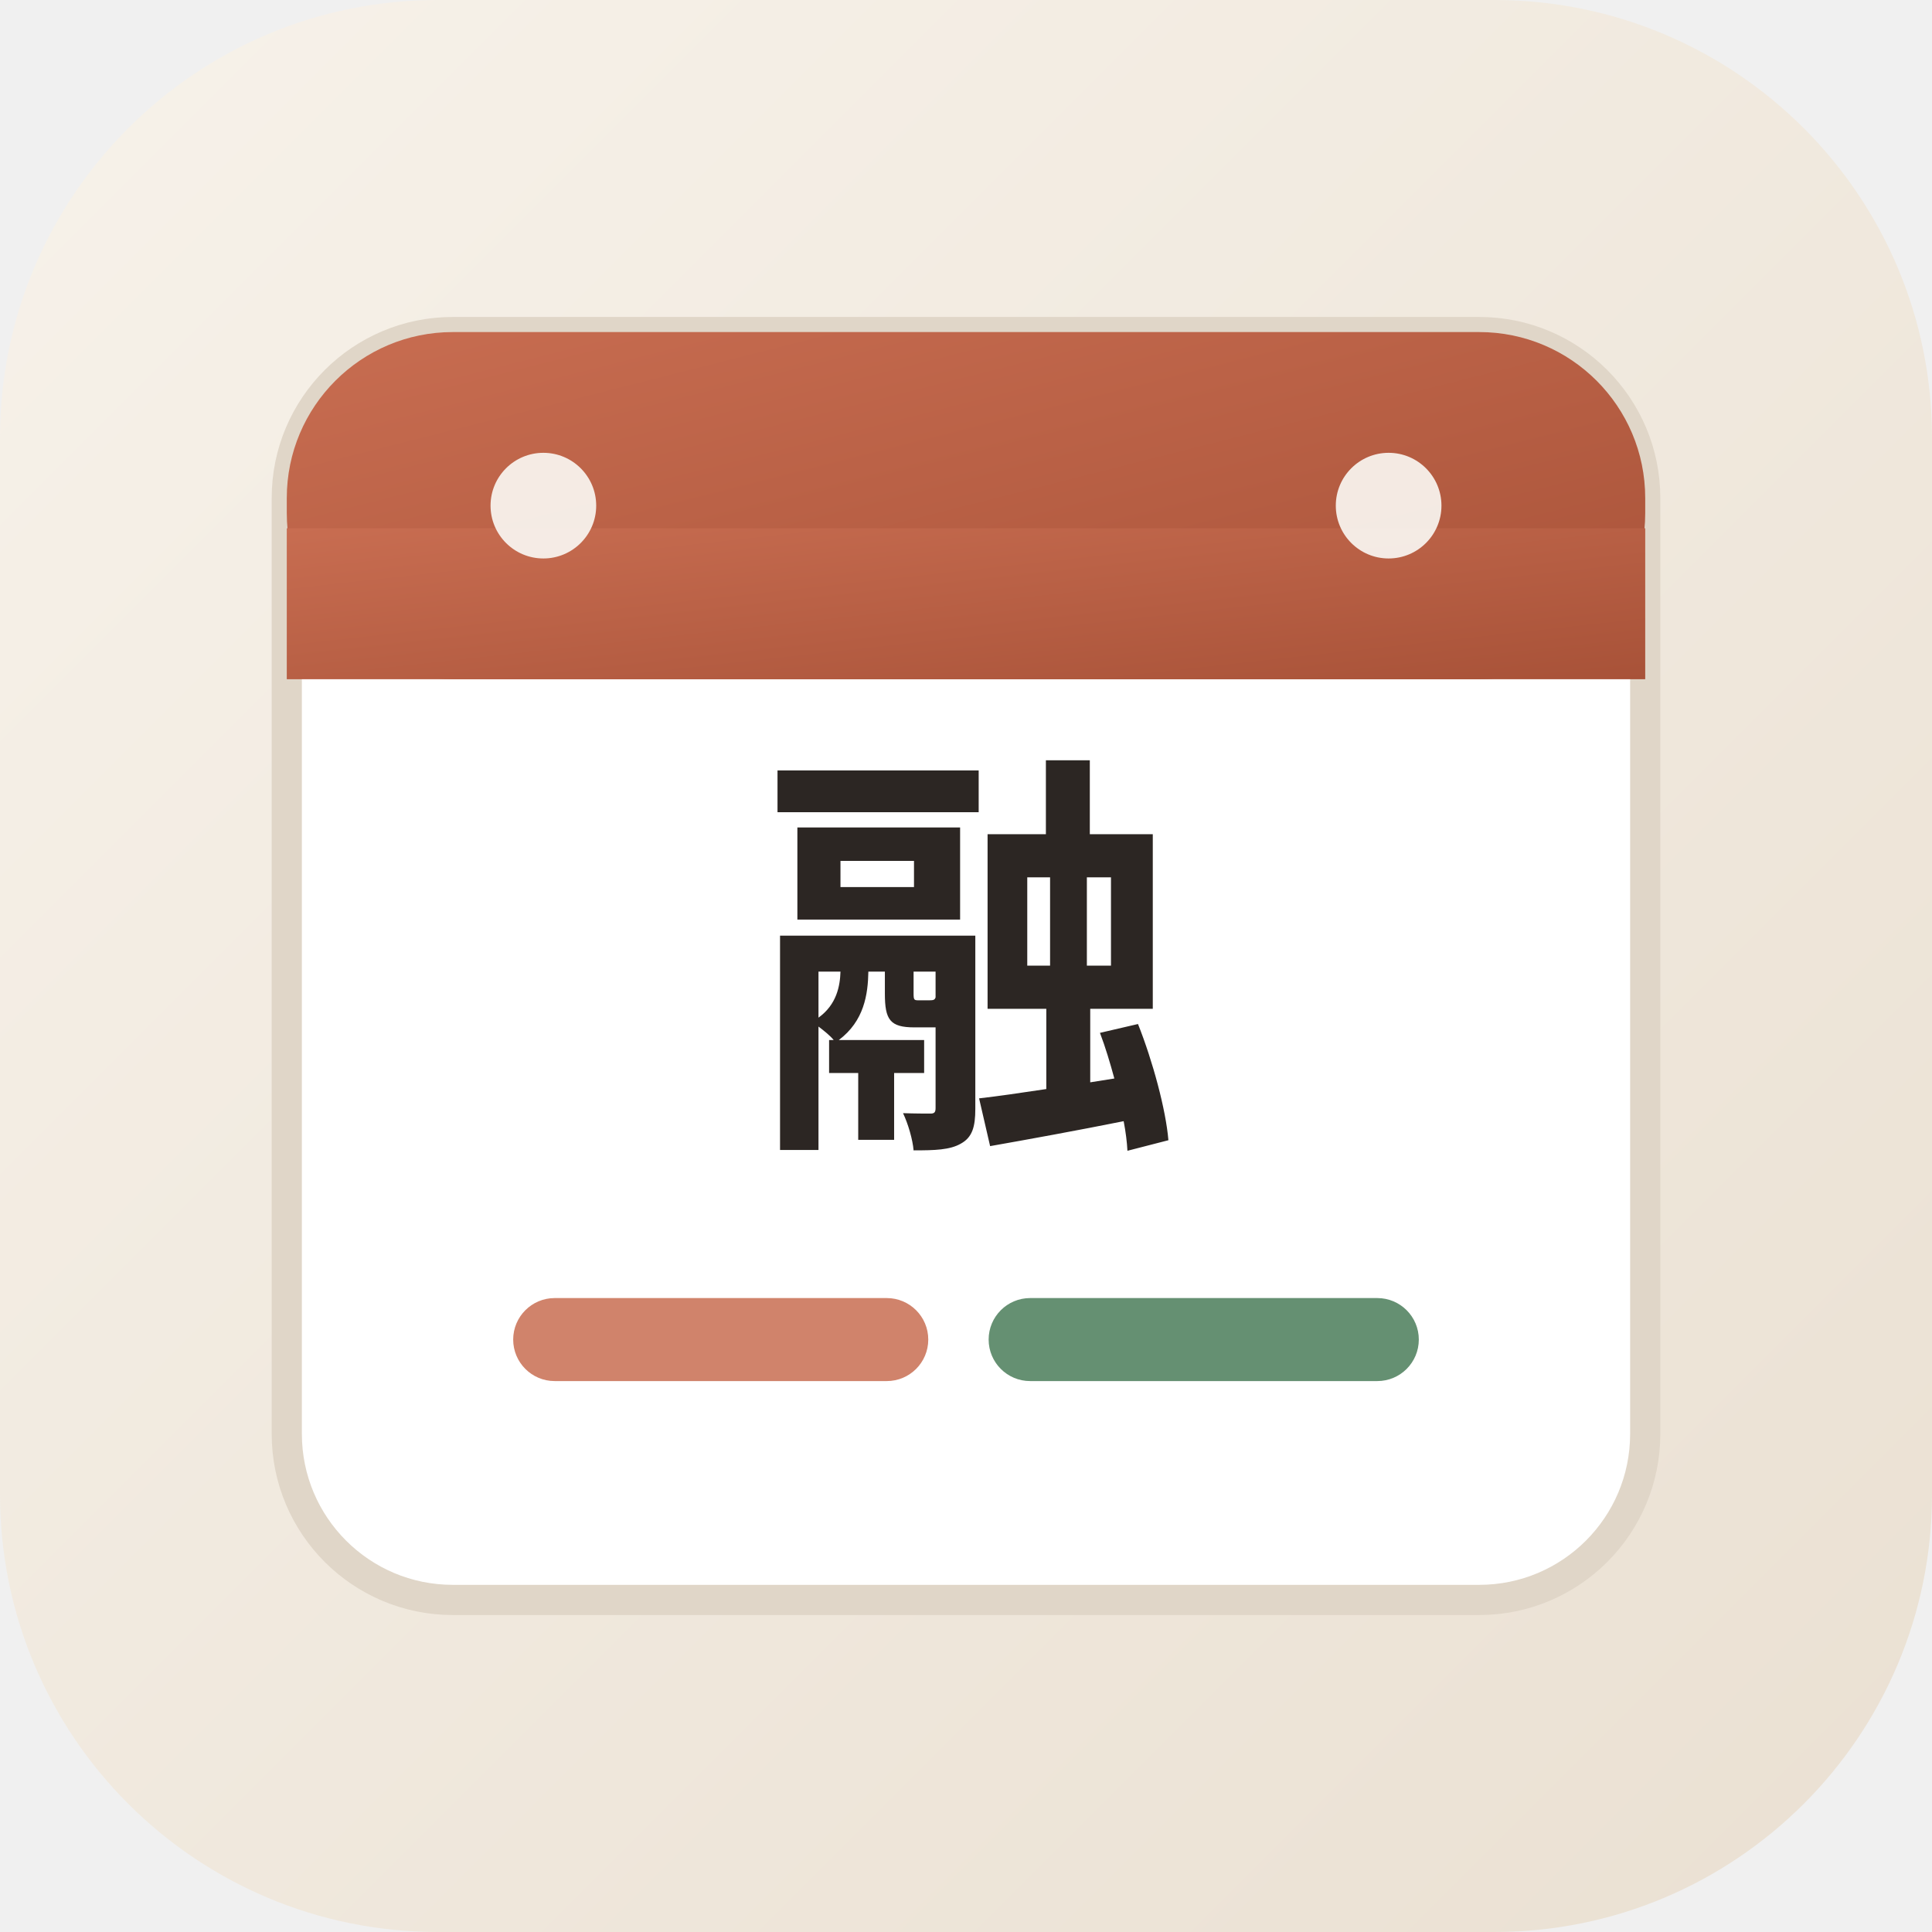
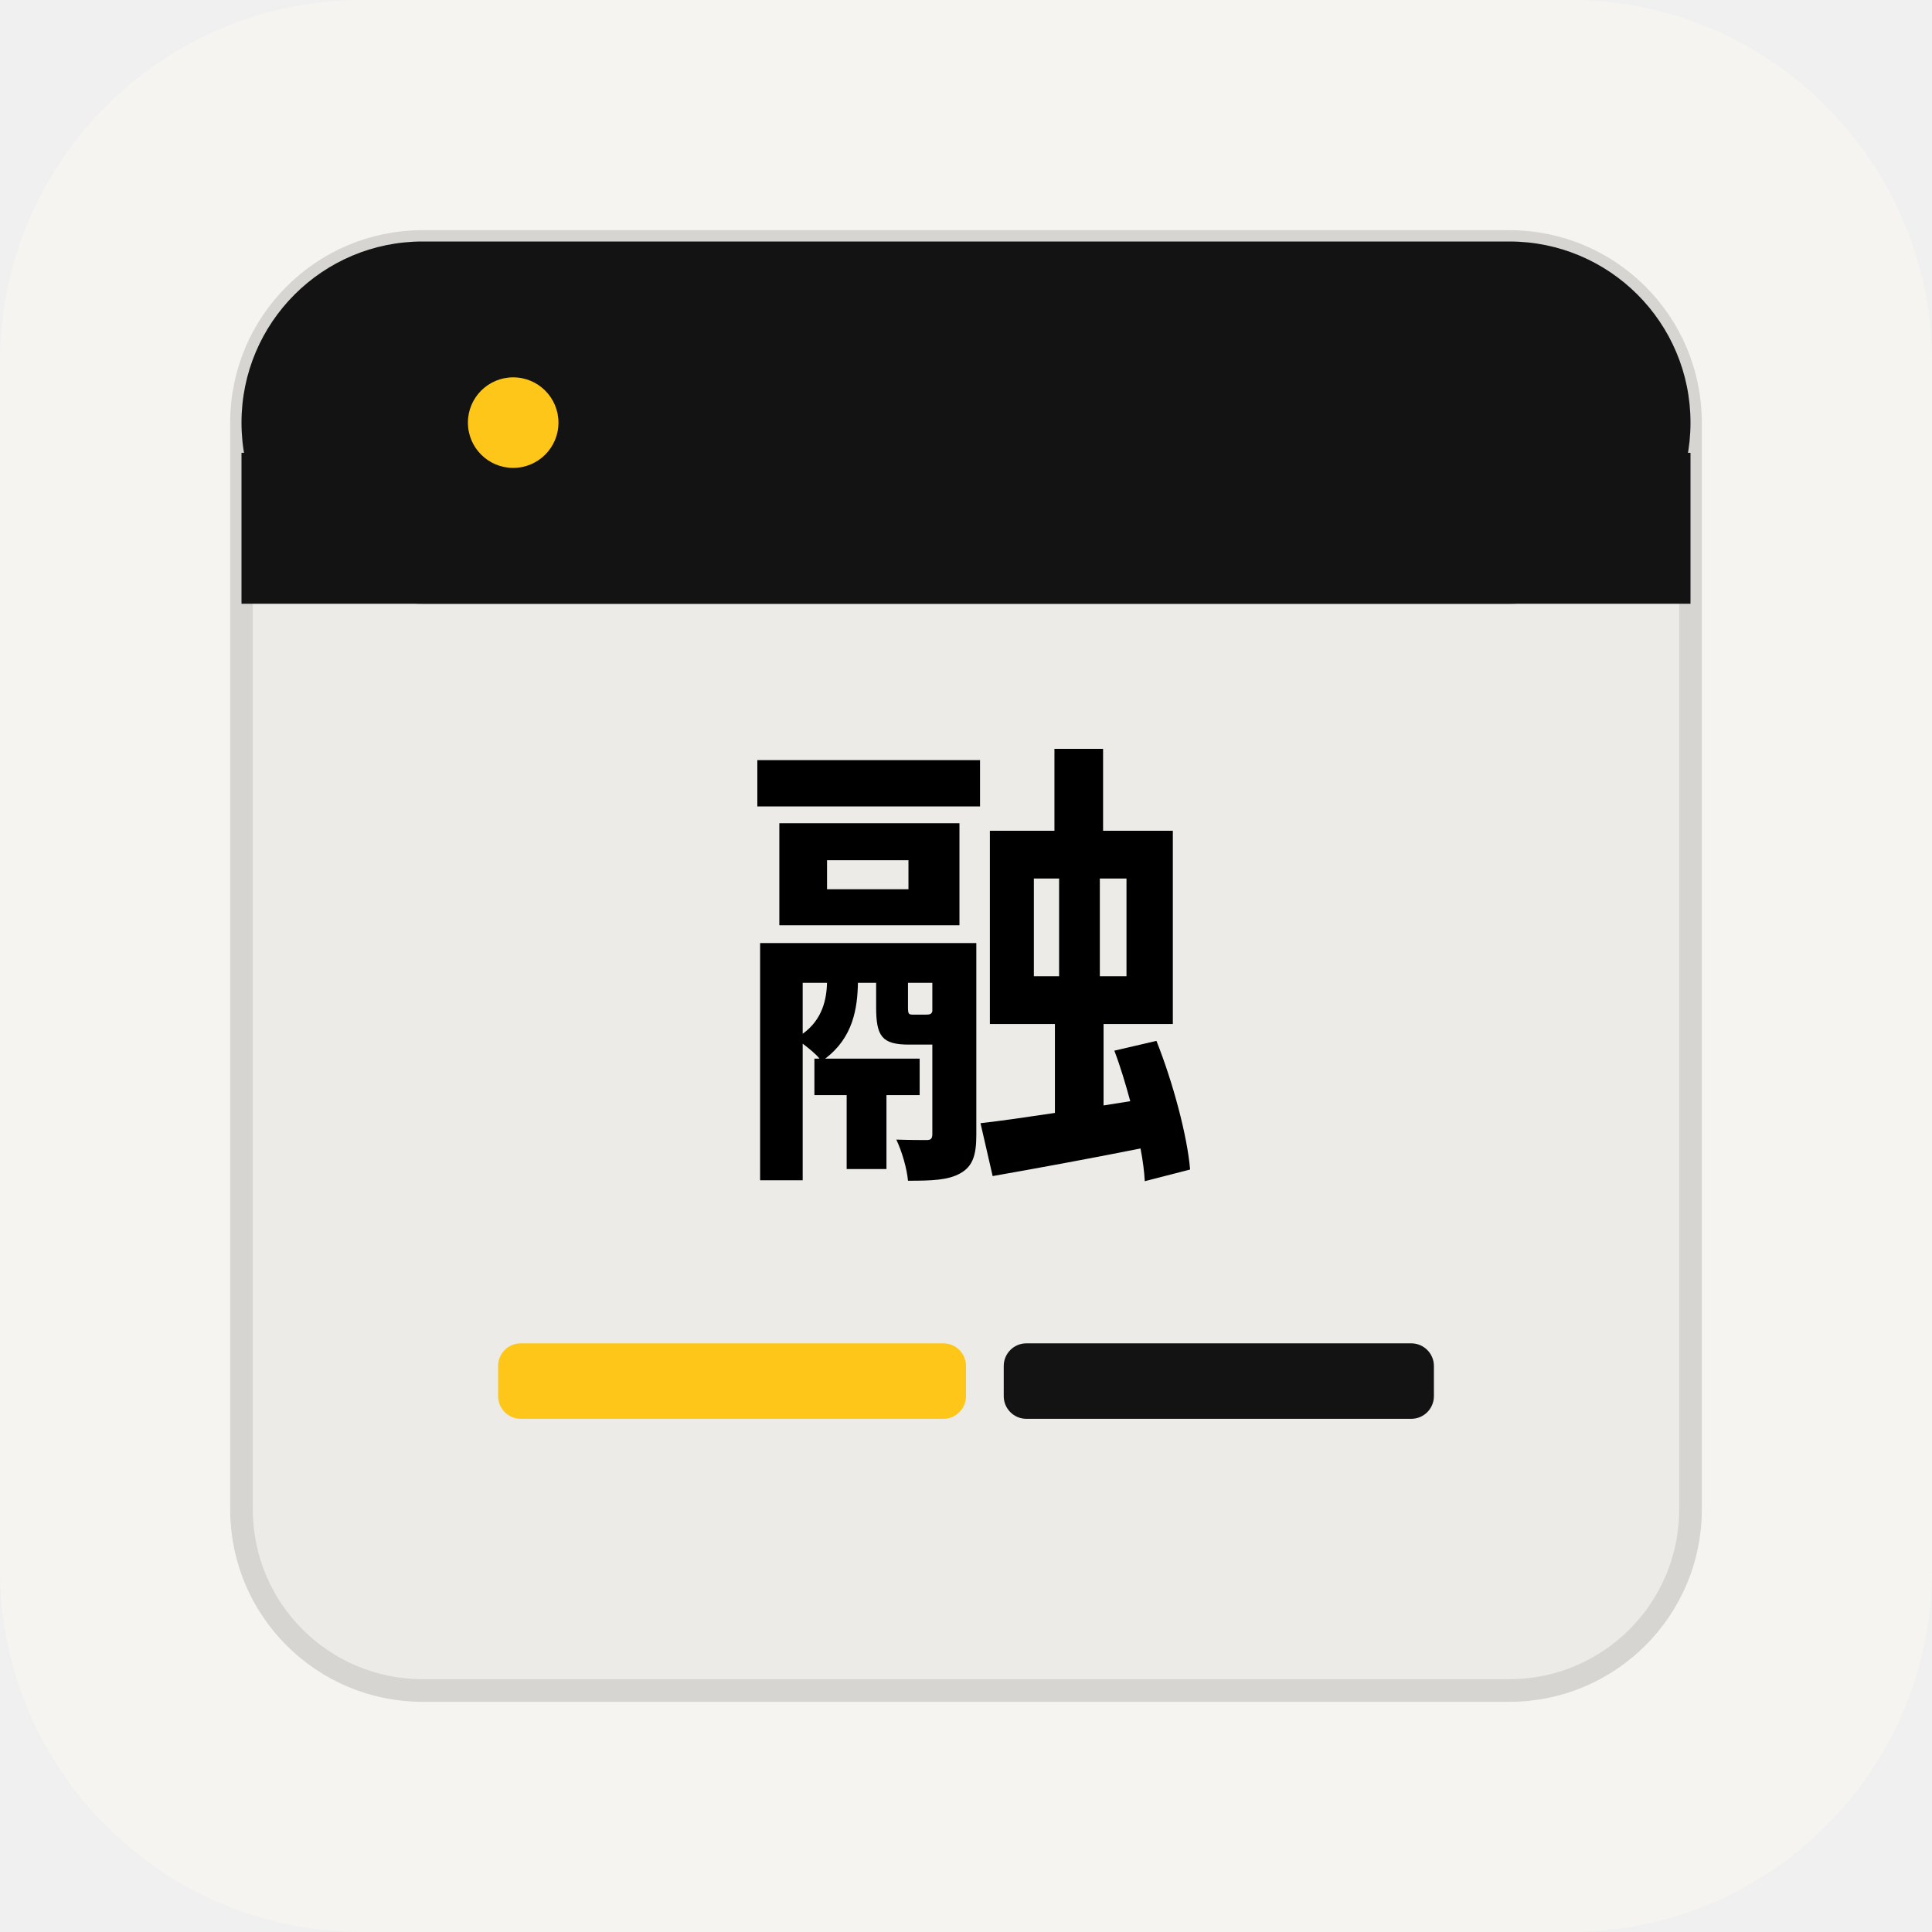
<svg xmlns="http://www.w3.org/2000/svg" viewBox="0 0 512 512">
-   <defs>
-     <linearGradient id="bg" x1="0%" y1="0%" x2="100%" y2="100%">
-       <stop offset="0%" stop-color="#F7F2EA" />
-       <stop offset="100%" stop-color="#EAE0D2" />
-     </linearGradient>
-     <linearGradient id="accent" x1="0%" y1="0%" x2="100%" y2="100%">
-       <stop offset="0%" stop-color="#C86D51" />
-       <stop offset="100%" stop-color="#A85238" />
-     </linearGradient>
-   </defs>
-   <rect width="512" height="512" rx="116" fill="url(#bg)" />
-   <rect x="76" y="88" width="360" height="336" rx="44" fill="#FFFFFF" stroke="#E0D6C8" stroke-width="8" />
-   <rect x="76" y="88" width="360" height="92" rx="44" fill="url(#accent)" />
-   <rect x="76" y="140" width="360" height="40" fill="url(#accent)" />
-   <circle cx="144" cy="134" r="14" fill="#FBF9F5" opacity="0.9" />
-   <circle cx="368" cy="134" r="14" fill="#FBF9F5" opacity="0.9" />
-   <text x="256" y="295" font-family="-apple-system, BlinkMacSystemFont, 'PingFang TC', sans-serif" font-size="112" font-weight="800" fill="#2C2623" text-anchor="middle">融</text>
-   <rect x="136" y="344" width="110" height="22" rx="11" fill="#C86D51" opacity="0.85" />
-   <rect x="262" y="344" width="114" height="22" rx="11" fill="#4A7C59" opacity="0.85" />
+   <rect width="512" height="512" rx="96" fill="#f5f4f0" />
+   <rect x="64" y="64" width="384" height="384" rx="48" fill="#ecebe8" stroke="#d6d5d2" stroke-width="6" />
+   <rect x="64" y="64" width="384" height="96" rx="48" fill="#131313" />
+   <rect x="64" y="120" width="384" height="40" fill="#131313" />
+   <circle cx="136" cy="112" r="12" fill="#ffc61a" />
+   <text x="256" y="302" font-family="'EB Garamond', 'Noto Serif TC', Georgia, serif" font-size="124" font-weight="600" fill="#000000" text-anchor="middle">融</text>
+   <rect x="132" y="356" width="124" height="20" rx="6" fill="#ffc61a" />
+   <rect x="266" y="356" width="114" height="20" rx="6" fill="#131313" />
</svg>
